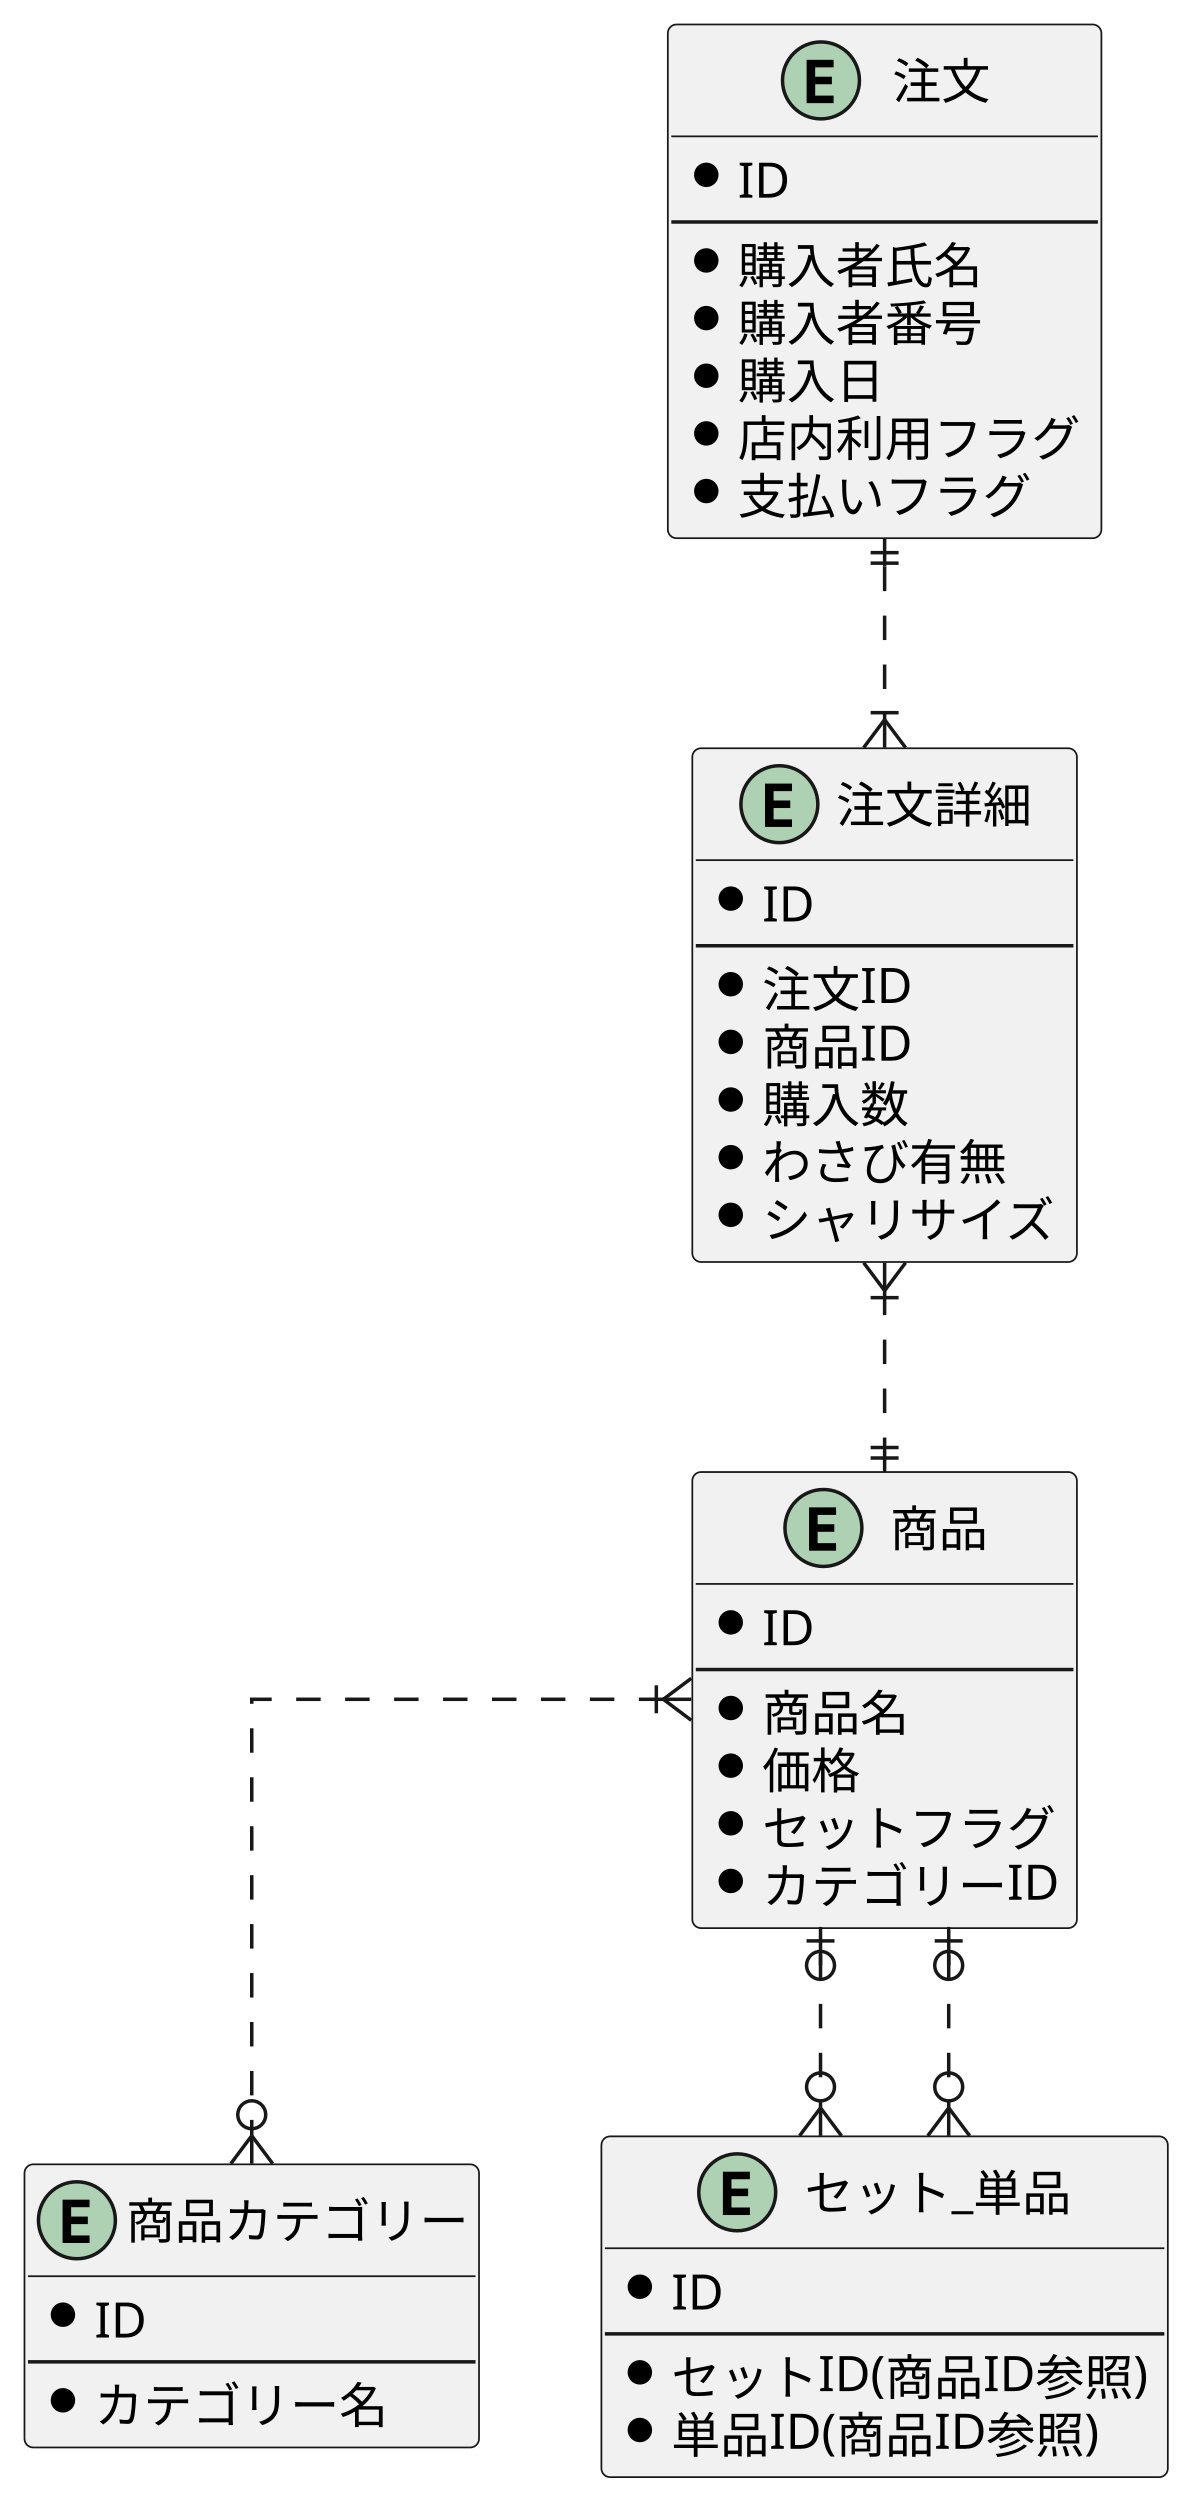
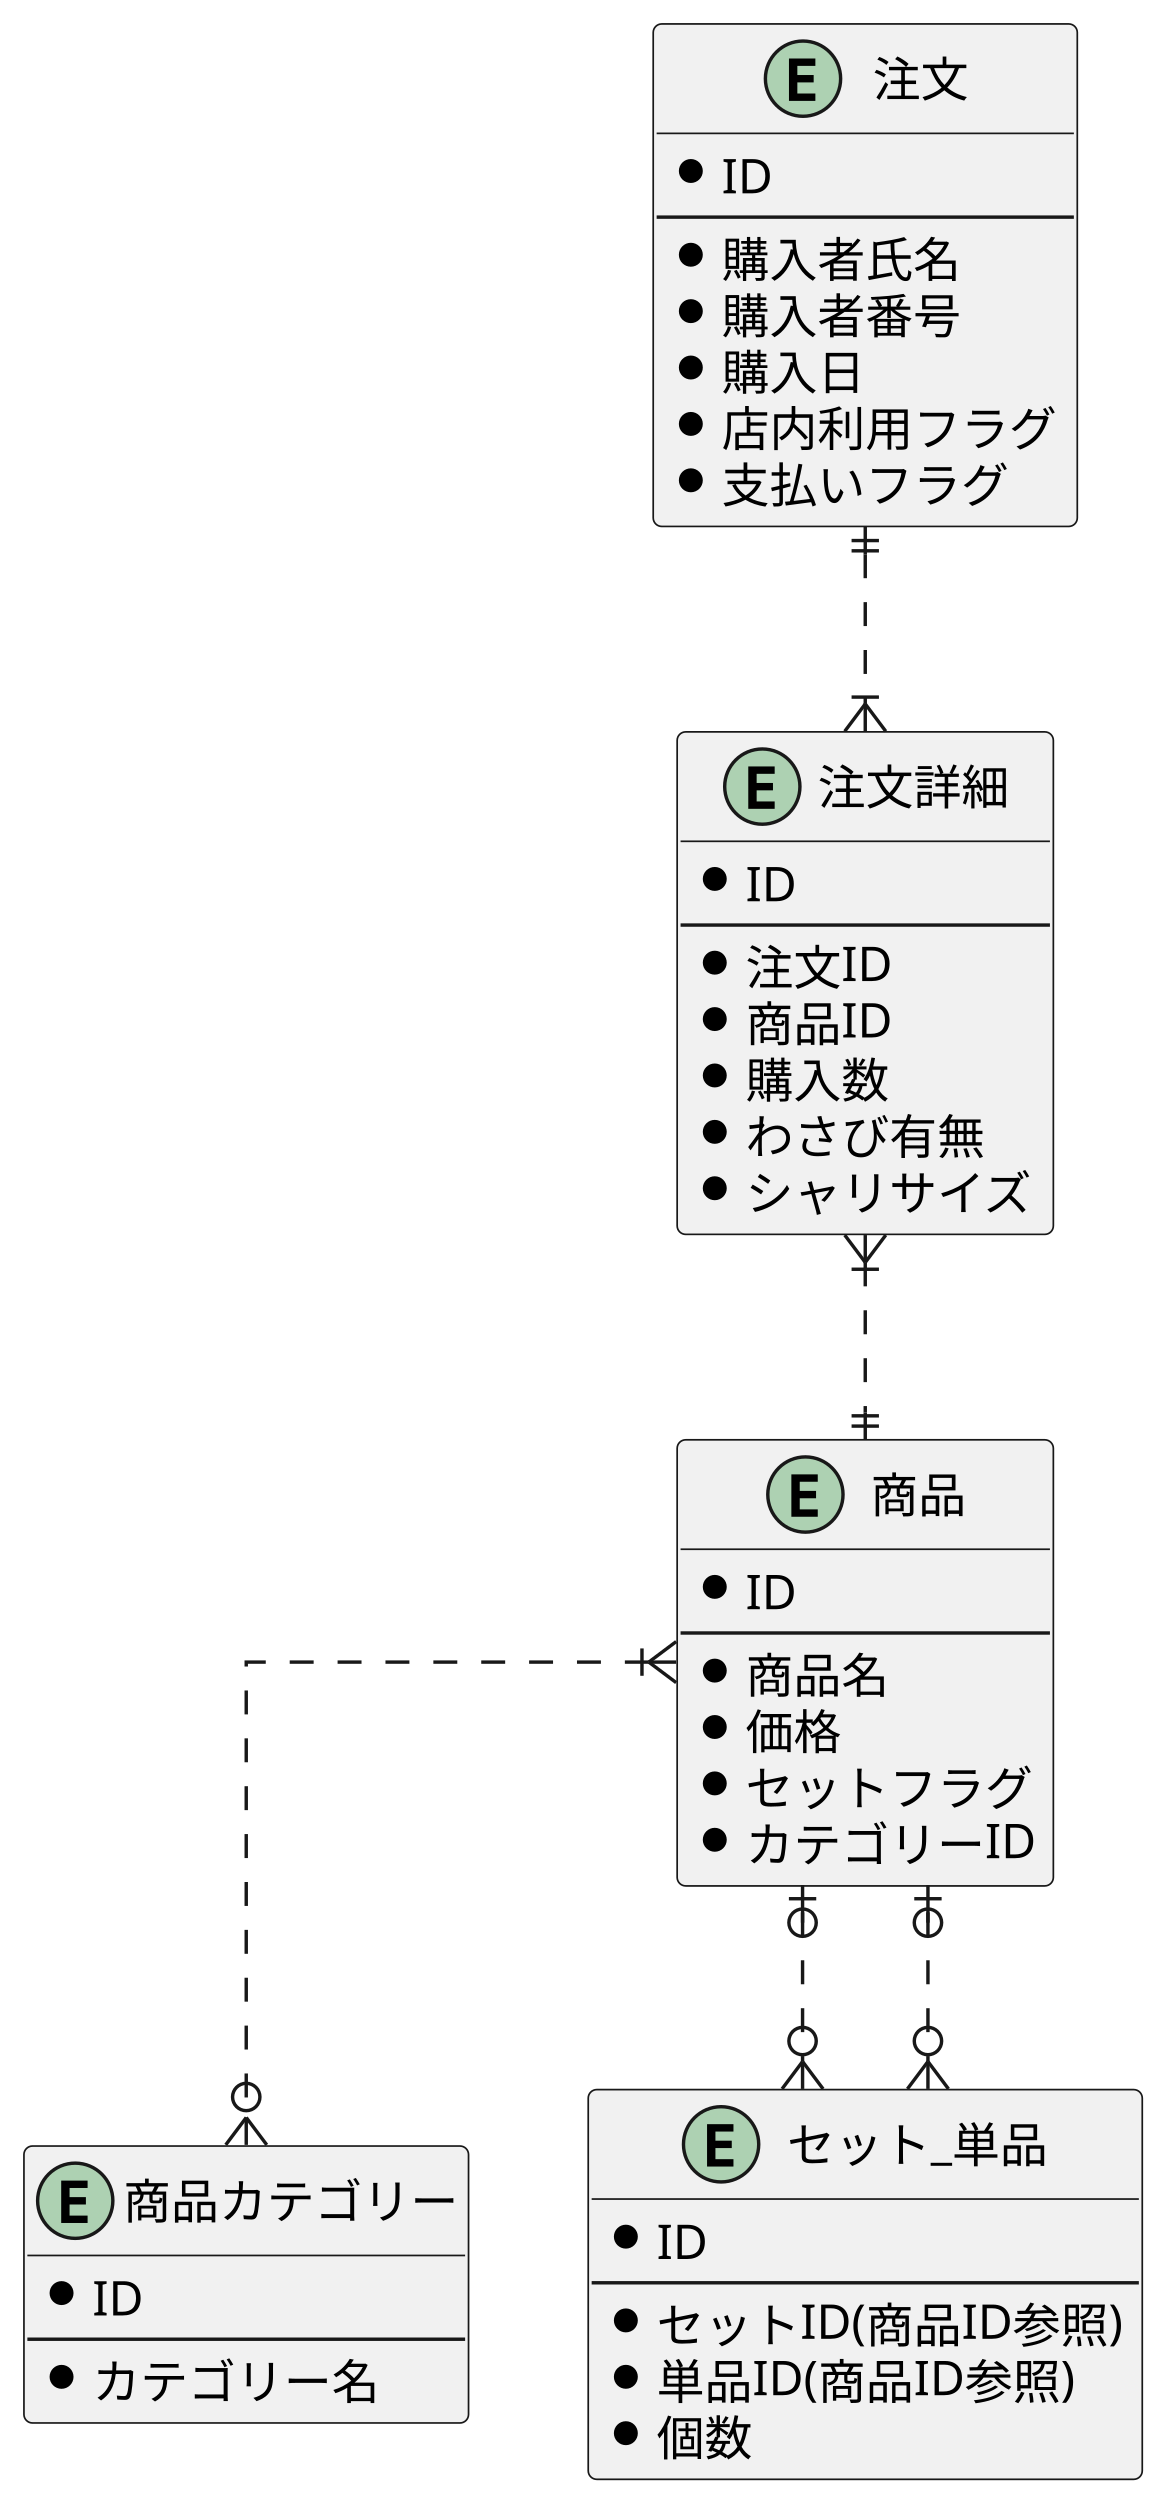
- <svg xmlns="http://www.w3.org/2000/svg" contentStyleType="text/css" height="715px" preserveAspectRatio="none" style="width:341px;height:715px;background:#FFFFFF;" version="1.1" viewBox="0 0 341 715" width="341px" zoomAndPan="magnify">
+ <svg xmlns="http://www.w3.org/2000/svg" contentStyleType="text/css" height="731px" preserveAspectRatio="none" style="width:341px;height:731px;background:#FFFFFF;" version="1.1" viewBox="0 0 341 731" width="341px" zoomAndPan="magnify">
  <defs />
  <g>
    <g id="elem_注文">
      <rect codeLine="8" fill="#F1F1F1" height="146.93" id="注文" rx="2.5" ry="2.5" style="stroke:#181818;stroke-width:0.5;" width="124" x="191" y="7" />
      <ellipse cx="234.8" cy="23" fill="#ADD1B2" rx="11" ry="11" style="stroke:#181818;stroke-width:1.0;" />
      <path d="M238.414,29.5 L230.695,29.5 L230.695,17.107 L238.414,17.107 L238.414,19.265 L233.143,19.265 L233.143,21.938 L237.916,21.938 L237.916,24.096 L233.143,24.096 L233.143,27.342 L238.414,27.342 Z " fill="#000000" />
      <text fill="#000000" font-family="sans-serif" font-size="14" lengthAdjust="spacing" textLength="28" x="255.2" y="28.291">注文</text>
      <line style="stroke:#181818;stroke-width:0.5;" x1="192" x2="314" y1="39" y2="39" />
      <ellipse cx="202" cy="50" fill="#000000" rx="3" ry="3" style="stroke:#000000;stroke-width:1.0;" />
      <text fill="#000000" font-family="sans-serif" font-size="14" lengthAdjust="spacing" textLength="14" x="211" y="56.535">ID</text>
      <line style="stroke:#181818;stroke-width:1.0;" x1="192" x2="314" y1="63.488" y2="63.488" />
      <ellipse cx="202" cy="74.488" fill="#000000" rx="3" ry="3" style="stroke:#000000;stroke-width:1.0;" />
      <text fill="#000000" font-family="sans-serif" font-size="14" lengthAdjust="spacing" textLength="70" x="211" y="81.023">購入者氏名</text>
      <ellipse cx="202" cy="90.977" fill="#000000" rx="3" ry="3" style="stroke:#000000;stroke-width:1.0;" />
      <text fill="#000000" font-family="sans-serif" font-size="14" lengthAdjust="spacing" textLength="70" x="211" y="97.512">購入者番号</text>
      <ellipse cx="202" cy="107.465" fill="#000000" rx="3" ry="3" style="stroke:#000000;stroke-width:1.0;" />
      <text fill="#000000" font-family="sans-serif" font-size="14" lengthAdjust="spacing" textLength="42" x="211" y="114">購入日</text>
      <ellipse cx="202" cy="123.953" fill="#000000" rx="3" ry="3" style="stroke:#000000;stroke-width:1.0;" />
      <text fill="#000000" font-family="sans-serif" font-size="14" lengthAdjust="spacing" textLength="98" x="211" y="130.488">店内利用フラグ</text>
      <ellipse cx="202" cy="140.441" fill="#000000" rx="3" ry="3" style="stroke:#000000;stroke-width:1.0;" />
      <text fill="#000000" font-family="sans-serif" font-size="14" lengthAdjust="spacing" textLength="84" x="211" y="146.977">支払いフラグ</text>
    </g>
    <g id="elem_注文詳細">
      <rect codeLine="18" fill="#F1F1F1" height="146.93" id="注文詳細" rx="2.5" ry="2.5" style="stroke:#181818;stroke-width:0.5;" width="110" x="198" y="214" />
      <ellipse cx="222.9" cy="230" fill="#ADD1B2" rx="11" ry="11" style="stroke:#181818;stroke-width:1.0;" />
      <path d="M226.514,236.5 L218.794,236.5 L218.794,224.107 L226.514,224.107 L226.514,226.265 L221.243,226.265 L221.243,228.938 L226.016,228.938 L226.016,231.096 L221.243,231.096 L221.243,234.342 L226.514,234.342 Z " fill="#000000" />
      <text fill="#000000" font-family="sans-serif" font-size="14" lengthAdjust="spacing" textLength="56" x="239.1" y="235.291">注文詳細</text>
      <line style="stroke:#181818;stroke-width:0.5;" x1="199" x2="307" y1="246" y2="246" />
      <ellipse cx="209" cy="257" fill="#000000" rx="3" ry="3" style="stroke:#000000;stroke-width:1.0;" />
      <text fill="#000000" font-family="sans-serif" font-size="14" lengthAdjust="spacing" textLength="14" x="218" y="263.535">ID</text>
      <line style="stroke:#181818;stroke-width:1.0;" x1="199" x2="307" y1="270.488" y2="270.488" />
      <ellipse cx="209" cy="281.488" fill="#000000" rx="3" ry="3" style="stroke:#000000;stroke-width:1.0;" />
      <text fill="#000000" font-family="sans-serif" font-size="14" lengthAdjust="spacing" textLength="42" x="218" y="288.023">注文ID</text>
      <ellipse cx="209" cy="297.977" fill="#000000" rx="3" ry="3" style="stroke:#000000;stroke-width:1.0;" />
      <text fill="#000000" font-family="sans-serif" font-size="14" lengthAdjust="spacing" textLength="42" x="218" y="304.512">商品ID</text>
      <ellipse cx="209" cy="314.465" fill="#000000" rx="3" ry="3" style="stroke:#000000;stroke-width:1.0;" />
      <text fill="#000000" font-family="sans-serif" font-size="14" lengthAdjust="spacing" textLength="42" x="218" y="321">購入数</text>
      <ellipse cx="209" cy="330.953" fill="#000000" rx="3" ry="3" style="stroke:#000000;stroke-width:1.0;" />
      <text fill="#000000" font-family="sans-serif" font-size="14" lengthAdjust="spacing" textLength="70" x="218" y="337.488">わさび有無</text>
      <ellipse cx="209" cy="347.441" fill="#000000" rx="3" ry="3" style="stroke:#000000;stroke-width:1.0;" />
      <text fill="#000000" font-family="sans-serif" font-size="14" lengthAdjust="spacing" textLength="84" x="218" y="353.977">シャリサイズ</text>
    </g>
    <g id="elem_商品">
      <rect codeLine="28" fill="#F1F1F1" height="130.441" id="商品" rx="2.5" ry="2.5" style="stroke:#181818;stroke-width:0.5;" width="110" x="198" y="421" />
      <ellipse cx="235.5" cy="437" fill="#ADD1B2" rx="11" ry="11" style="stroke:#181818;stroke-width:1.0;" />
      <path d="M239.114,443.5 L231.394,443.5 L231.394,431.107 L239.114,431.107 L239.114,433.265 L233.843,433.265 L233.843,435.938 L238.616,435.938 L238.616,438.096 L233.843,438.096 L233.843,441.342 L239.114,441.342 Z " fill="#000000" />
      <text fill="#000000" font-family="sans-serif" font-size="14" lengthAdjust="spacing" textLength="28" x="254.5" y="442.291">商品</text>
      <line style="stroke:#181818;stroke-width:0.5;" x1="199" x2="307" y1="453" y2="453" />
      <ellipse cx="209" cy="464" fill="#000000" rx="3" ry="3" style="stroke:#000000;stroke-width:1.0;" />
      <text fill="#000000" font-family="sans-serif" font-size="14" lengthAdjust="spacing" textLength="14" x="218" y="470.535">ID</text>
      <line style="stroke:#181818;stroke-width:1.0;" x1="199" x2="307" y1="477.488" y2="477.488" />
      <ellipse cx="209" cy="488.488" fill="#000000" rx="3" ry="3" style="stroke:#000000;stroke-width:1.0;" />
      <text fill="#000000" font-family="sans-serif" font-size="14" lengthAdjust="spacing" textLength="42" x="218" y="495.023">商品名</text>
      <ellipse cx="209" cy="504.977" fill="#000000" rx="3" ry="3" style="stroke:#000000;stroke-width:1.0;" />
      <text fill="#000000" font-family="sans-serif" font-size="14" lengthAdjust="spacing" textLength="28" x="218" y="511.512">価格</text>
      <ellipse cx="209" cy="521.465" fill="#000000" rx="3" ry="3" style="stroke:#000000;stroke-width:1.0;" />
      <text fill="#000000" font-family="sans-serif" font-size="14" lengthAdjust="spacing" textLength="84" x="218" y="528">セットフラグ</text>
      <ellipse cx="209" cy="537.953" fill="#000000" rx="3" ry="3" style="stroke:#000000;stroke-width:1.0;" />
      <text fill="#000000" font-family="sans-serif" font-size="14" lengthAdjust="spacing" textLength="84" x="218" y="544.488">カテゴリーID</text>
    </g>
    <g id="elem_商品カテゴリー">
-       <rect codeLine="37" fill="#F1F1F1" height="80.977" id="商品カテゴリー" rx="2.5" ry="2.5" style="stroke:#181818;stroke-width:0.5;" width="130" x="7" y="619" />
-       <ellipse cx="22" cy="635" fill="#ADD1B2" rx="11" ry="11" style="stroke:#181818;stroke-width:1.0;" />
-       <path d="M25.614,641.5 L17.895,641.5 L17.895,629.107 L25.614,629.107 L25.614,631.265 L20.343,631.265 L20.343,633.938 L25.116,633.938 L25.116,636.096 L20.343,636.096 L20.343,639.342 L25.614,639.342 Z " fill="#000000" />
-       <text fill="#000000" font-family="sans-serif" font-size="14" lengthAdjust="spacing" textLength="98" x="36" y="640.291">商品カテゴリー</text>
-       <line style="stroke:#181818;stroke-width:0.5;" x1="8" x2="136" y1="651" y2="651" />
-       <ellipse cx="18" cy="662" fill="#000000" rx="3" ry="3" style="stroke:#000000;stroke-width:1.0;" />
-       <text fill="#000000" font-family="sans-serif" font-size="14" lengthAdjust="spacing" textLength="14" x="27" y="668.535">ID</text>
-       <line style="stroke:#181818;stroke-width:1.0;" x1="8" x2="136" y1="675.488" y2="675.488" />
-       <ellipse cx="18" cy="686.488" fill="#000000" rx="3" ry="3" style="stroke:#000000;stroke-width:1.0;" />
-       <text fill="#000000" font-family="sans-serif" font-size="14" lengthAdjust="spacing" textLength="84" x="27" y="693.023">カテゴリー名</text>
+       <rect codeLine="37" fill="#F1F1F1" height="80.977" id="商品カテゴリー" rx="2.5" ry="2.5" style="stroke:#181818;stroke-width:0.5;" width="130" x="7" y="627.5" />
+       <ellipse cx="22" cy="643.5" fill="#ADD1B2" rx="11" ry="11" style="stroke:#181818;stroke-width:1.0;" />
+       <path d="M25.614,650 L17.895,650 L17.895,637.607 L25.614,637.607 L25.614,639.765 L20.343,639.765 L20.343,642.438 L25.116,642.438 L25.116,644.596 L20.343,644.596 L20.343,647.842 L25.614,647.842 Z " fill="#000000" />
+       <text fill="#000000" font-family="sans-serif" font-size="14" lengthAdjust="spacing" textLength="98" x="36" y="648.791">商品カテゴリー</text>
+       <line style="stroke:#181818;stroke-width:0.5;" x1="8" x2="136" y1="659.5" y2="659.5" />
+       <ellipse cx="18" cy="670.5" fill="#000000" rx="3" ry="3" style="stroke:#000000;stroke-width:1.0;" />
+       <text fill="#000000" font-family="sans-serif" font-size="14" lengthAdjust="spacing" textLength="14" x="27" y="677.035">ID</text>
+       <line style="stroke:#181818;stroke-width:1.0;" x1="8" x2="136" y1="683.988" y2="683.988" />
+       <ellipse cx="18" cy="694.988" fill="#000000" rx="3" ry="3" style="stroke:#000000;stroke-width:1.0;" />
+       <text fill="#000000" font-family="sans-serif" font-size="14" lengthAdjust="spacing" textLength="84" x="27" y="701.523">カテゴリー名</text>
    </g>
    <g id="elem_セット_単品">
-       <rect codeLine="43" fill="#F1F1F1" height="97.465" id="セット_単品" rx="2.5" ry="2.5" style="stroke:#181818;stroke-width:0.5;" width="162" x="172" y="611" />
+       <rect codeLine="43" fill="#F1F1F1" height="113.953" id="セット_単品" rx="2.5" ry="2.5" style="stroke:#181818;stroke-width:0.5;" width="162" x="172" y="611" />
      <ellipse cx="210.85" cy="627" fill="#ADD1B2" rx="11" ry="11" style="stroke:#181818;stroke-width:1.0;" />
      <path d="M214.464,633.5 L206.744,633.5 L206.744,621.107 L214.464,621.107 L214.464,623.265 L209.193,623.265 L209.193,625.938 L213.966,625.938 L213.966,628.096 L209.193,628.096 L209.193,631.342 L214.464,631.342 Z " fill="#000000" />
      <text fill="#000000" font-family="sans-serif" font-size="14" lengthAdjust="spacing" textLength="77" x="230.15" y="632.291">セット_単品</text>
      <line style="stroke:#181818;stroke-width:0.5;" x1="173" x2="333" y1="643" y2="643" />
      <ellipse cx="183" cy="654" fill="#000000" rx="3" ry="3" style="stroke:#000000;stroke-width:1.0;" />
      <text fill="#000000" font-family="sans-serif" font-size="14" lengthAdjust="spacing" textLength="14" x="192" y="660.535">ID</text>
      <line style="stroke:#181818;stroke-width:1.0;" x1="173" x2="333" y1="667.488" y2="667.488" />
      <ellipse cx="183" cy="678.488" fill="#000000" rx="3" ry="3" style="stroke:#000000;stroke-width:1.0;" />
      <text fill="#000000" font-family="sans-serif" font-size="14" lengthAdjust="spacing" textLength="136" x="192" y="685.023">セットID(商品ID参照)</text>
      <ellipse cx="183" cy="694.977" fill="#000000" rx="3" ry="3" style="stroke:#000000;stroke-width:1.0;" />
      <text fill="#000000" font-family="sans-serif" font-size="14" lengthAdjust="spacing" textLength="122" x="192" y="701.512">単品ID(商品ID参照)</text>
+       <ellipse cx="183" cy="711.465" fill="#000000" rx="3" ry="3" style="stroke:#000000;stroke-width:1.0;" />
+       <text fill="#000000" font-family="sans-serif" font-size="14" lengthAdjust="spacing" textLength="28" x="192" y="718">個数</text>
    </g>
    <g id="link_注文_注文詳細">
-       <path codeLine="50" d="M253,162.06 C253,162.06 253,205.83 253,205.83 " fill="none" id="注文-注文詳細" style="stroke:#181818;stroke-width:1.0;stroke-dasharray:7.0,7.0;" />
+       <path codeLine="51" d="M253,162.06 C253,162.06 253,205.83 253,205.83 " fill="none" id="注文-注文詳細" style="stroke:#181818;stroke-width:1.0;stroke-dasharray:7.0,7.0;" />
      <line style="stroke:#181818;stroke-width:1.0;" x1="253" x2="259" y1="205.83" y2="213.83" />
      <line style="stroke:#181818;stroke-width:1.0;" x1="253" x2="247" y1="205.83" y2="213.83" />
      <line style="stroke:#181818;stroke-width:1.0;" x1="253" x2="253" y1="205.83" y2="213.83" />
      <line style="stroke:#181818;stroke-width:1.0;" x1="257" x2="249" y1="203.83" y2="203.83" />
      <line style="stroke:#181818;stroke-width:1.0;" x1="249" x2="257" y1="158.06" y2="158.06" />
      <line style="stroke:#181818;stroke-width:1.0;" x1="249" x2="257" y1="161.06" y2="161.06" />
      <line style="stroke:#181818;stroke-width:1.0;" x1="253" x2="253" y1="162.06" y2="154.06" />
    </g>
    <g id="link_注文詳細_商品">
-       <path codeLine="51" d="M253,369.13 C253,369.13 253,412.99 253,412.99 " fill="none" id="注文詳細-商品" style="stroke:#181818;stroke-width:1.0;stroke-dasharray:7.0,7.0;" />
+       <path codeLine="52" d="M253,369.13 C253,369.13 253,412.99 253,412.99 " fill="none" id="注文詳細-商品" style="stroke:#181818;stroke-width:1.0;stroke-dasharray:7.0,7.0;" />
      <line style="stroke:#181818;stroke-width:1.0;" x1="257" x2="249" y1="416.99" y2="416.99" />
      <line style="stroke:#181818;stroke-width:1.0;" x1="257" x2="249" y1="413.99" y2="413.99" />
      <line style="stroke:#181818;stroke-width:1.0;" x1="253" x2="253" y1="412.99" y2="420.99" />
      <line style="stroke:#181818;stroke-width:1.0;" x1="253" x2="247" y1="369.13" y2="361.13" />
      <line style="stroke:#181818;stroke-width:1.0;" x1="253" x2="259" y1="369.13" y2="361.13" />
      <line style="stroke:#181818;stroke-width:1.0;" x1="253" x2="253" y1="369.13" y2="361.13" />
      <line style="stroke:#181818;stroke-width:1.0;" x1="249" x2="257" y1="371.13" y2="371.13" />
    </g>
    <g id="link_商品_商品カテゴリー">
-       <path codeLine="52" d="M189.71,486 C189.71,486 72,486 72,486 C72,486 72,610.82 72,610.82 " fill="none" id="商品-商品カテゴリー" style="stroke:#181818;stroke-width:1.0;stroke-dasharray:7.0,7.0;" />
-       <line style="stroke:#181818;stroke-width:1.0;" x1="72" x2="78" y1="610.82" y2="618.82" />
-       <line style="stroke:#181818;stroke-width:1.0;" x1="72" x2="66" y1="610.82" y2="618.82" />
-       <line style="stroke:#181818;stroke-width:1.0;" x1="72" x2="72" y1="610.82" y2="618.82" />
-       <ellipse cx="72" cy="604.82" fill="none" rx="4" ry="4" style="stroke:#181818;stroke-width:1.0;" />
+       <path codeLine="53" d="M189.71,486 C189.71,486 72,486 72,486 C72,486 72,619.16 72,619.16 " fill="none" id="商品-商品カテゴリー" style="stroke:#181818;stroke-width:1.0;stroke-dasharray:7.0,7.0;" />
+       <line style="stroke:#181818;stroke-width:1.0;" x1="72" x2="78" y1="619.16" y2="627.16" />
+       <line style="stroke:#181818;stroke-width:1.0;" x1="72" x2="66" y1="619.16" y2="627.16" />
+       <line style="stroke:#181818;stroke-width:1.0;" x1="72" x2="72" y1="619.16" y2="627.16" />
+       <ellipse cx="72" cy="613.16" fill="none" rx="4" ry="4" style="stroke:#181818;stroke-width:1.0;" />
      <line style="stroke:#181818;stroke-width:1.0;" x1="189.71" x2="197.71" y1="486" y2="480" />
      <line style="stroke:#181818;stroke-width:1.0;" x1="189.71" x2="197.71" y1="486" y2="492" />
      <line style="stroke:#181818;stroke-width:1.0;" x1="189.71" x2="197.71" y1="486" y2="486" />
      <line style="stroke:#181818;stroke-width:1.0;" x1="187.71" x2="187.71" y1="482" y2="490" />
    </g>
    <g id="link_商品_セット_単品">
-       <path codeLine="53" d="M234.67,559.1 C234.67,559.1 234.67,602.85 234.67,602.85 " fill="none" id="商品-セット_単品" style="stroke:#181818;stroke-width:1.0;stroke-dasharray:7.0,7.0;" />
-       <line style="stroke:#181818;stroke-width:1.0;" x1="234.67" x2="240.67" y1="602.85" y2="610.85" />
-       <line style="stroke:#181818;stroke-width:1.0;" x1="234.67" x2="228.67" y1="602.85" y2="610.85" />
-       <line style="stroke:#181818;stroke-width:1.0;" x1="234.67" x2="234.67" y1="602.85" y2="610.85" />
-       <ellipse cx="234.67" cy="596.85" fill="none" rx="4" ry="4" style="stroke:#181818;stroke-width:1.0;" />
-       <line style="stroke:#181818;stroke-width:1.0;" x1="234.67" x2="234.67" y1="562.1" y2="551.1" />
-       <ellipse cx="234.67" cy="562.1" fill="none" rx="4" ry="4" style="stroke:#181818;stroke-width:1.0;" />
-       <line style="stroke:#181818;stroke-width:1.0;" x1="230.67" x2="238.67" y1="555.1" y2="555.1" />
+       <path codeLine="54" d="M234.67,559.19 C234.67,559.19 234.67,602.8 234.67,602.8 " fill="none" id="商品-セット_単品" style="stroke:#181818;stroke-width:1.0;stroke-dasharray:7.0,7.0;" />
+       <line style="stroke:#181818;stroke-width:1.0;" x1="234.67" x2="240.67" y1="602.8" y2="610.8" />
+       <line style="stroke:#181818;stroke-width:1.0;" x1="234.67" x2="228.67" y1="602.8" y2="610.8" />
+       <line style="stroke:#181818;stroke-width:1.0;" x1="234.67" x2="234.67" y1="602.8" y2="610.8" />
+       <ellipse cx="234.67" cy="596.8" fill="none" rx="4" ry="4" style="stroke:#181818;stroke-width:1.0;" />
+       <line style="stroke:#181818;stroke-width:1.0;" x1="234.67" x2="234.67" y1="562.19" y2="551.19" />
+       <ellipse cx="234.67" cy="562.19" fill="none" rx="4" ry="4" style="stroke:#181818;stroke-width:1.0;" />
+       <line style="stroke:#181818;stroke-width:1.0;" x1="230.67" x2="238.67" y1="555.19" y2="555.19" />
    </g>
    <g id="link_商品_セット_単品">
-       <path codeLine="54" d="M271.33,559.1 C271.33,559.1 271.33,602.85 271.33,602.85 " fill="none" id="商品-セット_単品-1" style="stroke:#181818;stroke-width:1.0;stroke-dasharray:7.0,7.0;" />
-       <line style="stroke:#181818;stroke-width:1.0;" x1="271.33" x2="277.33" y1="602.85" y2="610.85" />
-       <line style="stroke:#181818;stroke-width:1.0;" x1="271.33" x2="265.33" y1="602.85" y2="610.85" />
-       <line style="stroke:#181818;stroke-width:1.0;" x1="271.33" x2="271.33" y1="602.85" y2="610.85" />
-       <ellipse cx="271.33" cy="596.85" fill="none" rx="4" ry="4" style="stroke:#181818;stroke-width:1.0;" />
-       <line style="stroke:#181818;stroke-width:1.0;" x1="271.33" x2="271.33" y1="562.1" y2="551.1" />
-       <ellipse cx="271.33" cy="562.1" fill="none" rx="4" ry="4" style="stroke:#181818;stroke-width:1.0;" />
-       <line style="stroke:#181818;stroke-width:1.0;" x1="267.33" x2="275.33" y1="555.1" y2="555.1" />
+       <path codeLine="55" d="M271.33,559.19 C271.33,559.19 271.33,602.8 271.33,602.8 " fill="none" id="商品-セット_単品-1" style="stroke:#181818;stroke-width:1.0;stroke-dasharray:7.0,7.0;" />
+       <line style="stroke:#181818;stroke-width:1.0;" x1="271.33" x2="277.33" y1="602.8" y2="610.8" />
+       <line style="stroke:#181818;stroke-width:1.0;" x1="271.33" x2="265.33" y1="602.8" y2="610.8" />
+       <line style="stroke:#181818;stroke-width:1.0;" x1="271.33" x2="271.33" y1="602.8" y2="610.8" />
+       <ellipse cx="271.33" cy="596.8" fill="none" rx="4" ry="4" style="stroke:#181818;stroke-width:1.0;" />
+       <line style="stroke:#181818;stroke-width:1.0;" x1="271.33" x2="271.33" y1="562.19" y2="551.19" />
+       <ellipse cx="271.33" cy="562.19" fill="none" rx="4" ry="4" style="stroke:#181818;stroke-width:1.0;" />
+       <line style="stroke:#181818;stroke-width:1.0;" x1="267.33" x2="275.33" y1="555.19" y2="555.19" />
    </g>
  </g>
</svg>
